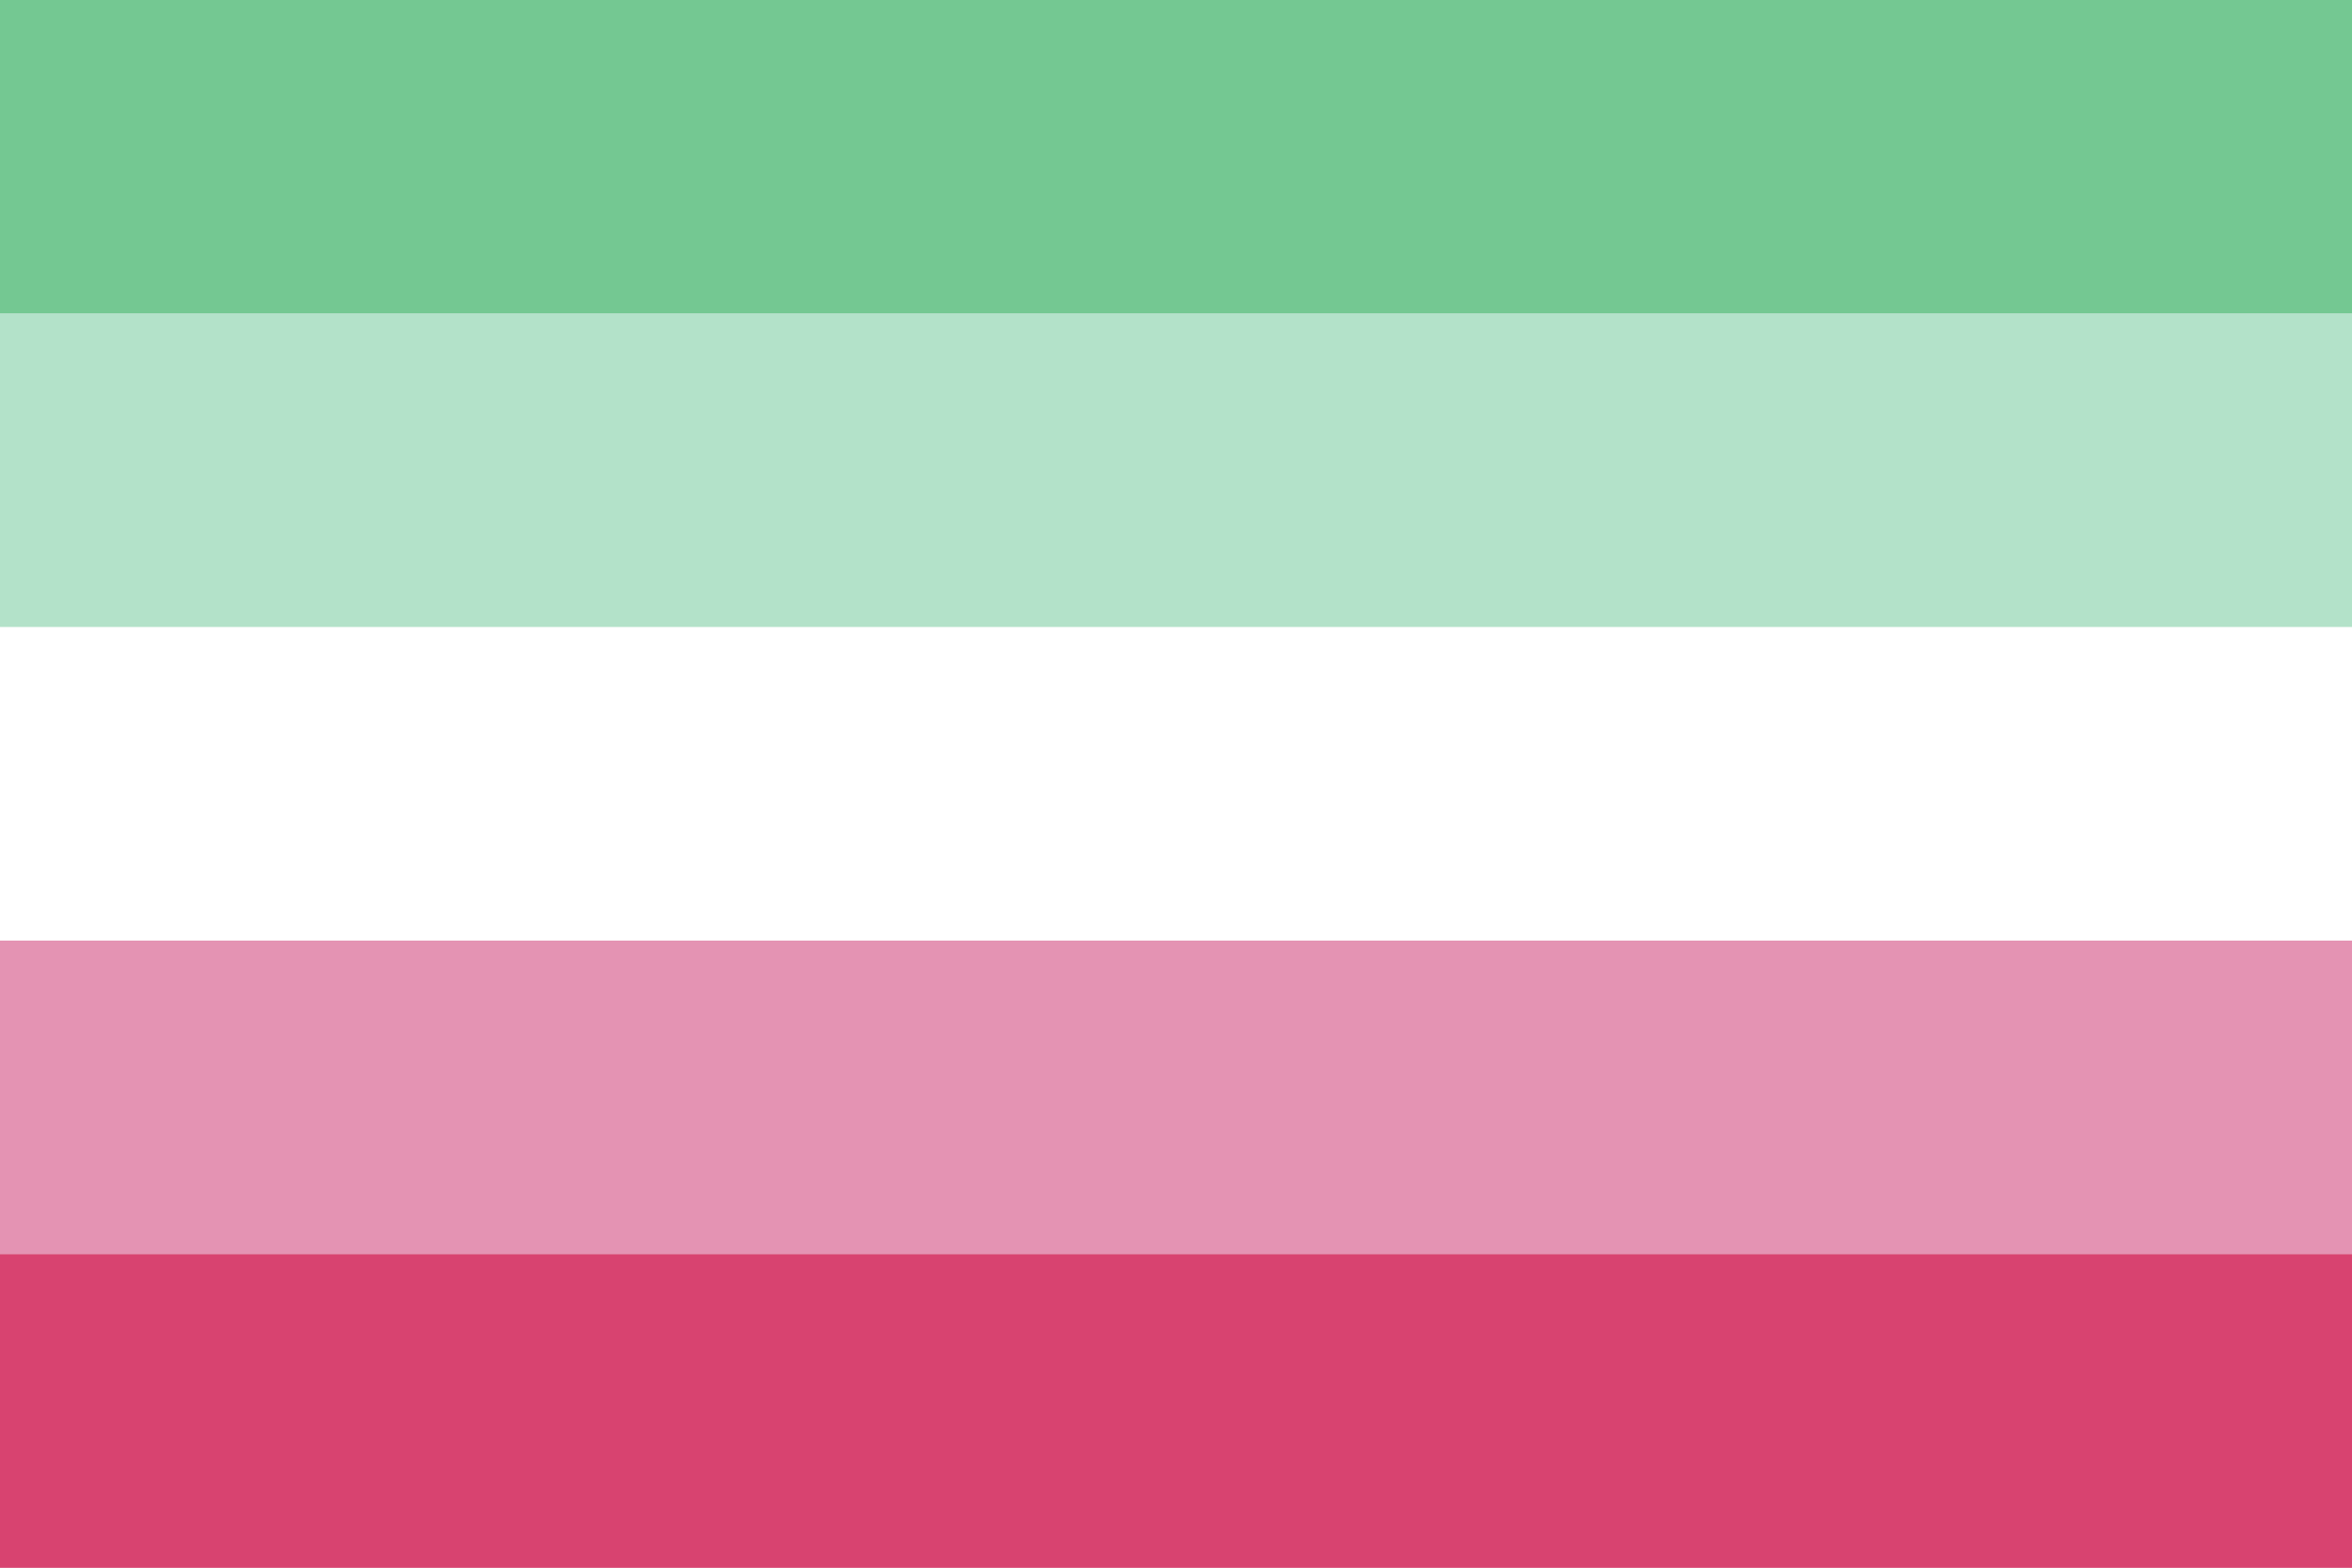
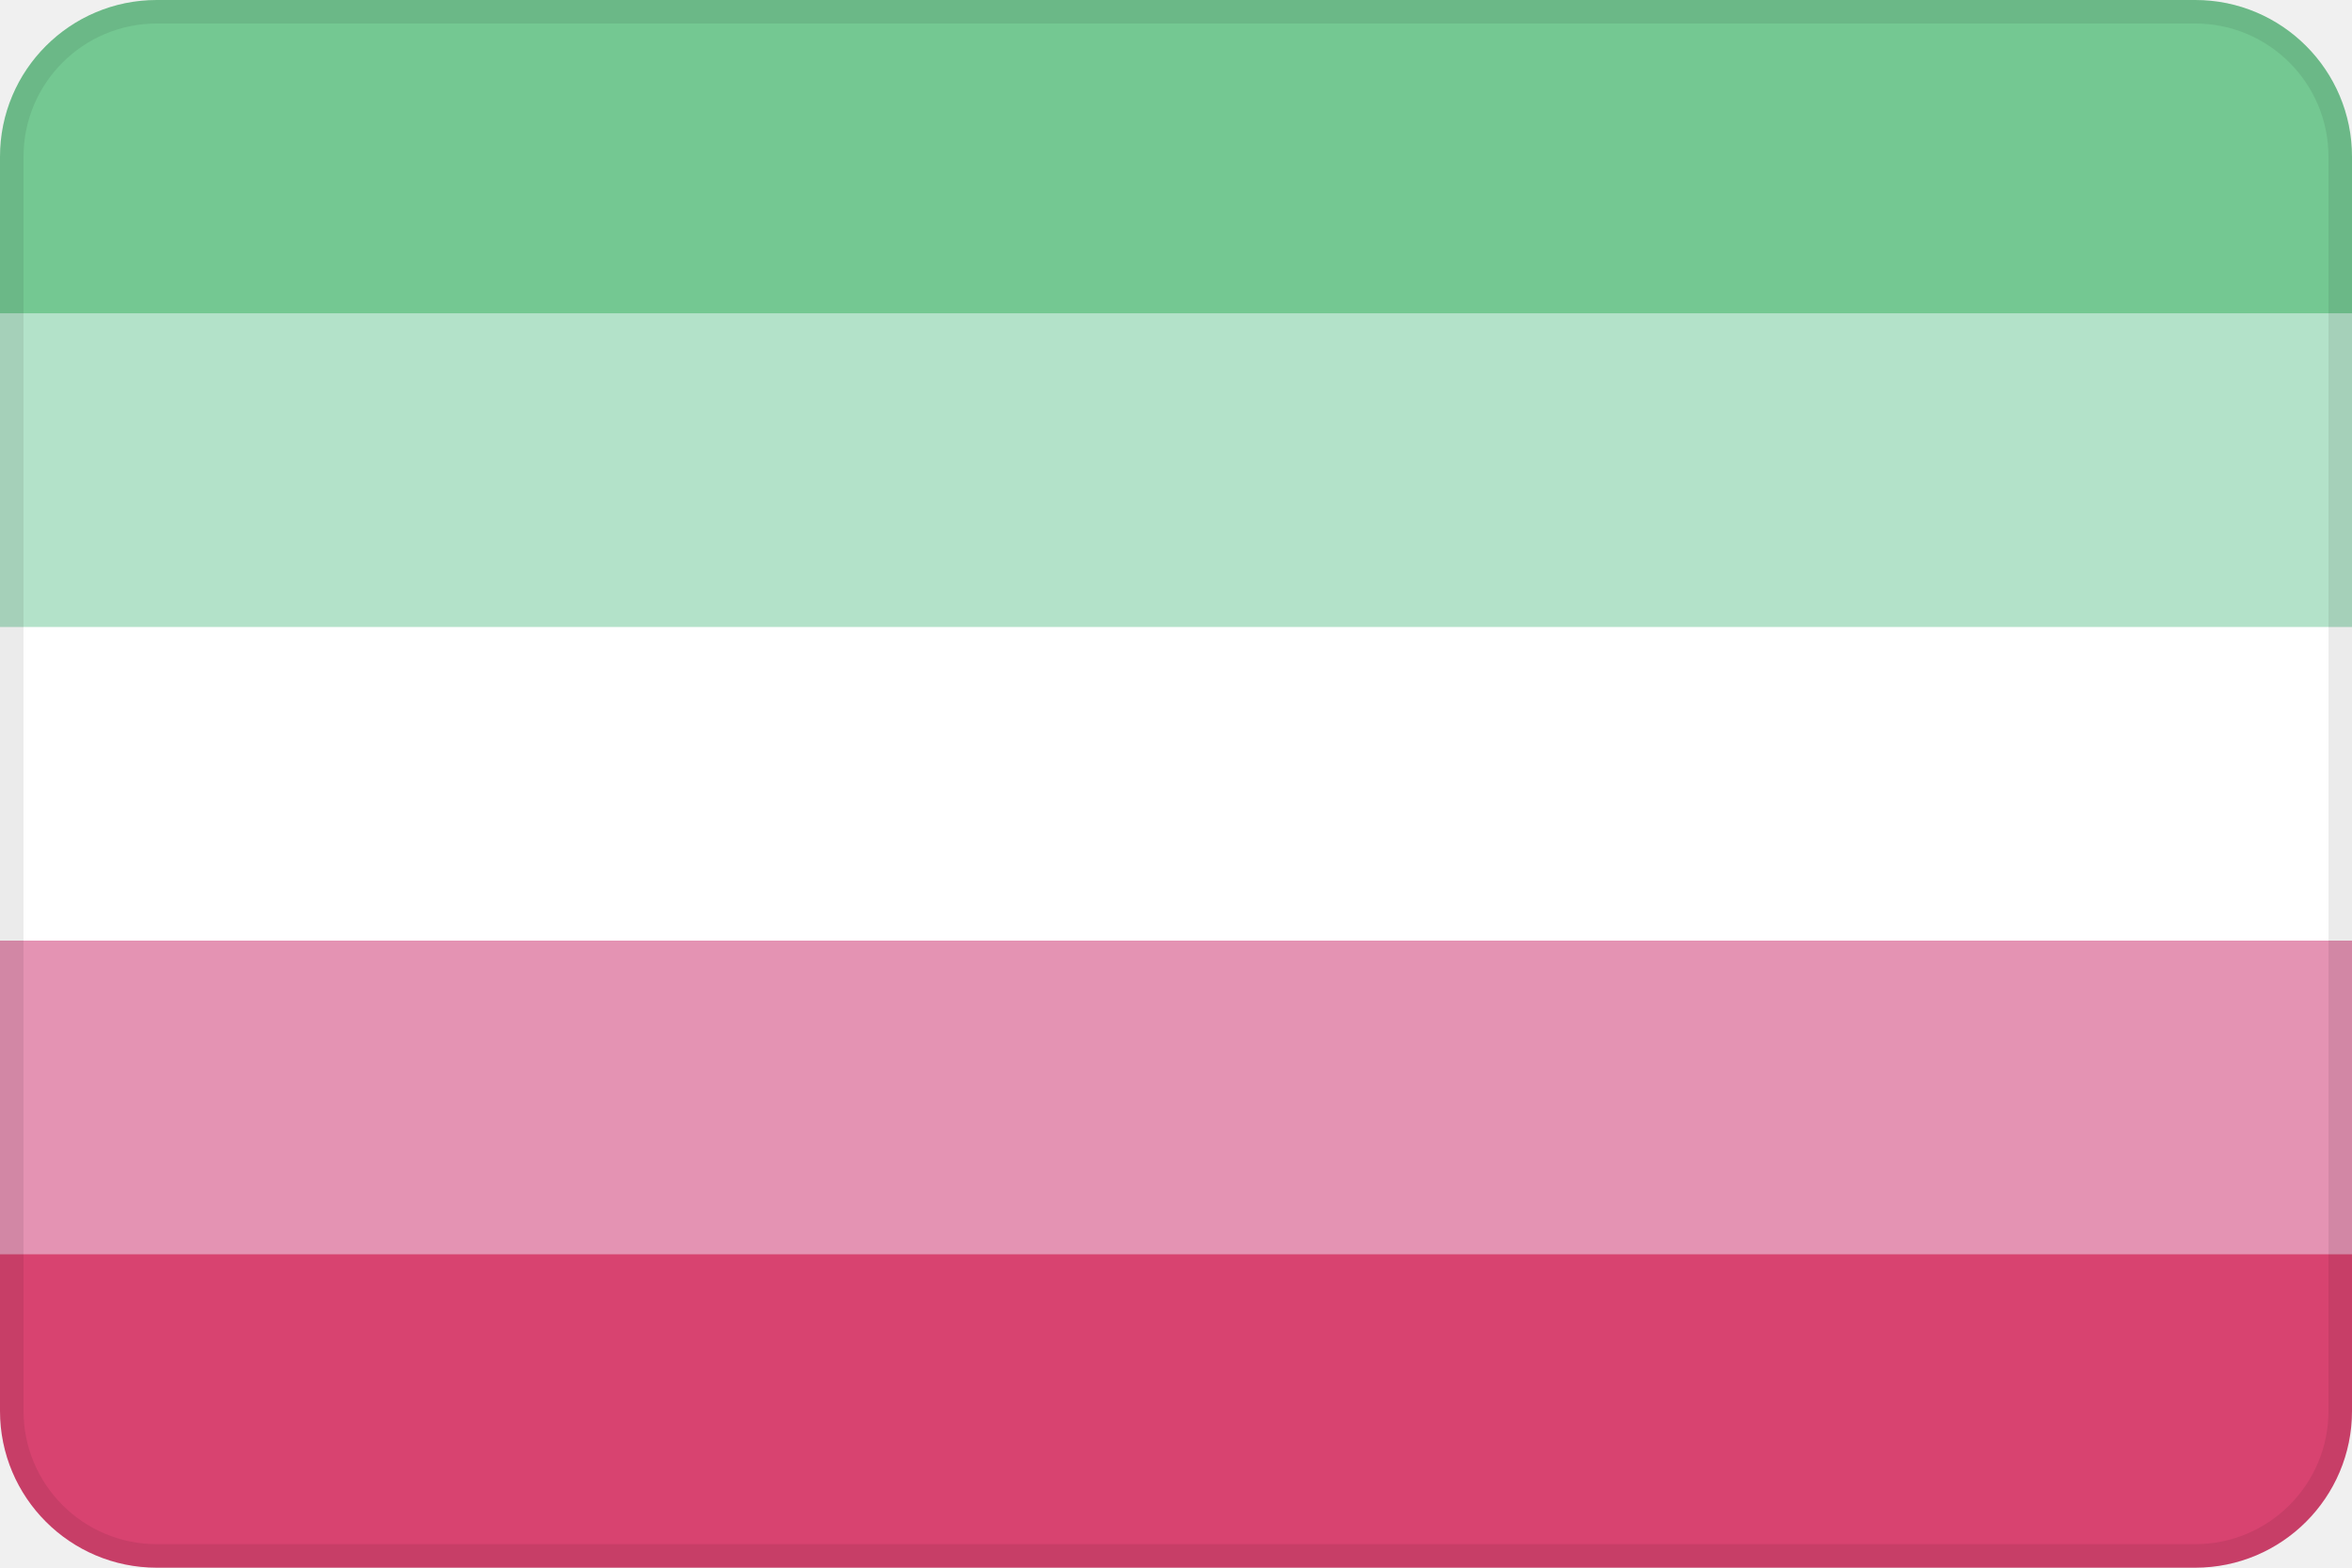
<svg xmlns="http://www.w3.org/2000/svg" viewBox="0 0 150 100" role="img">
-   <rect y="0" width="150" height="20.01" fill="#74C892" />
-   <rect y="20" width="150" height="20.01" fill="#B3E2C9" />
-   <rect y="40" width="150" height="20.01" fill="#FFFFFF" />
-   <rect y="60" width="150" height="20.01" fill="#E493B3" />
-   <rect y="80" width="150" height="20.01" fill="#D84370" />
+   <defs>
+     <clipPath id="flag">
+       <rect width="150" height="100" rx="10" />
+     </clipPath>
+   </defs>
+   <g clip-path="url(#flag)">
+     <rect y="0" width="150" height="20.01" fill="#74C892" />
+     <rect y="20" width="150" height="20.01" fill="#B3E2C9" />
+     <rect y="40" width="150" height="20.01" fill="#FFFFFF" />
+     <rect y="60" width="150" height="20.01" fill="#E493B3" />
+     <rect y="80" width="150" height="20.01" fill="#D84370" />
+   </g>
+   <rect x="0.75" y="0.75" width="148.5" height="98.5" rx="9.25" fill="none" stroke="#000000" stroke-opacity="0.08" stroke-width="1.5" />
</svg>
